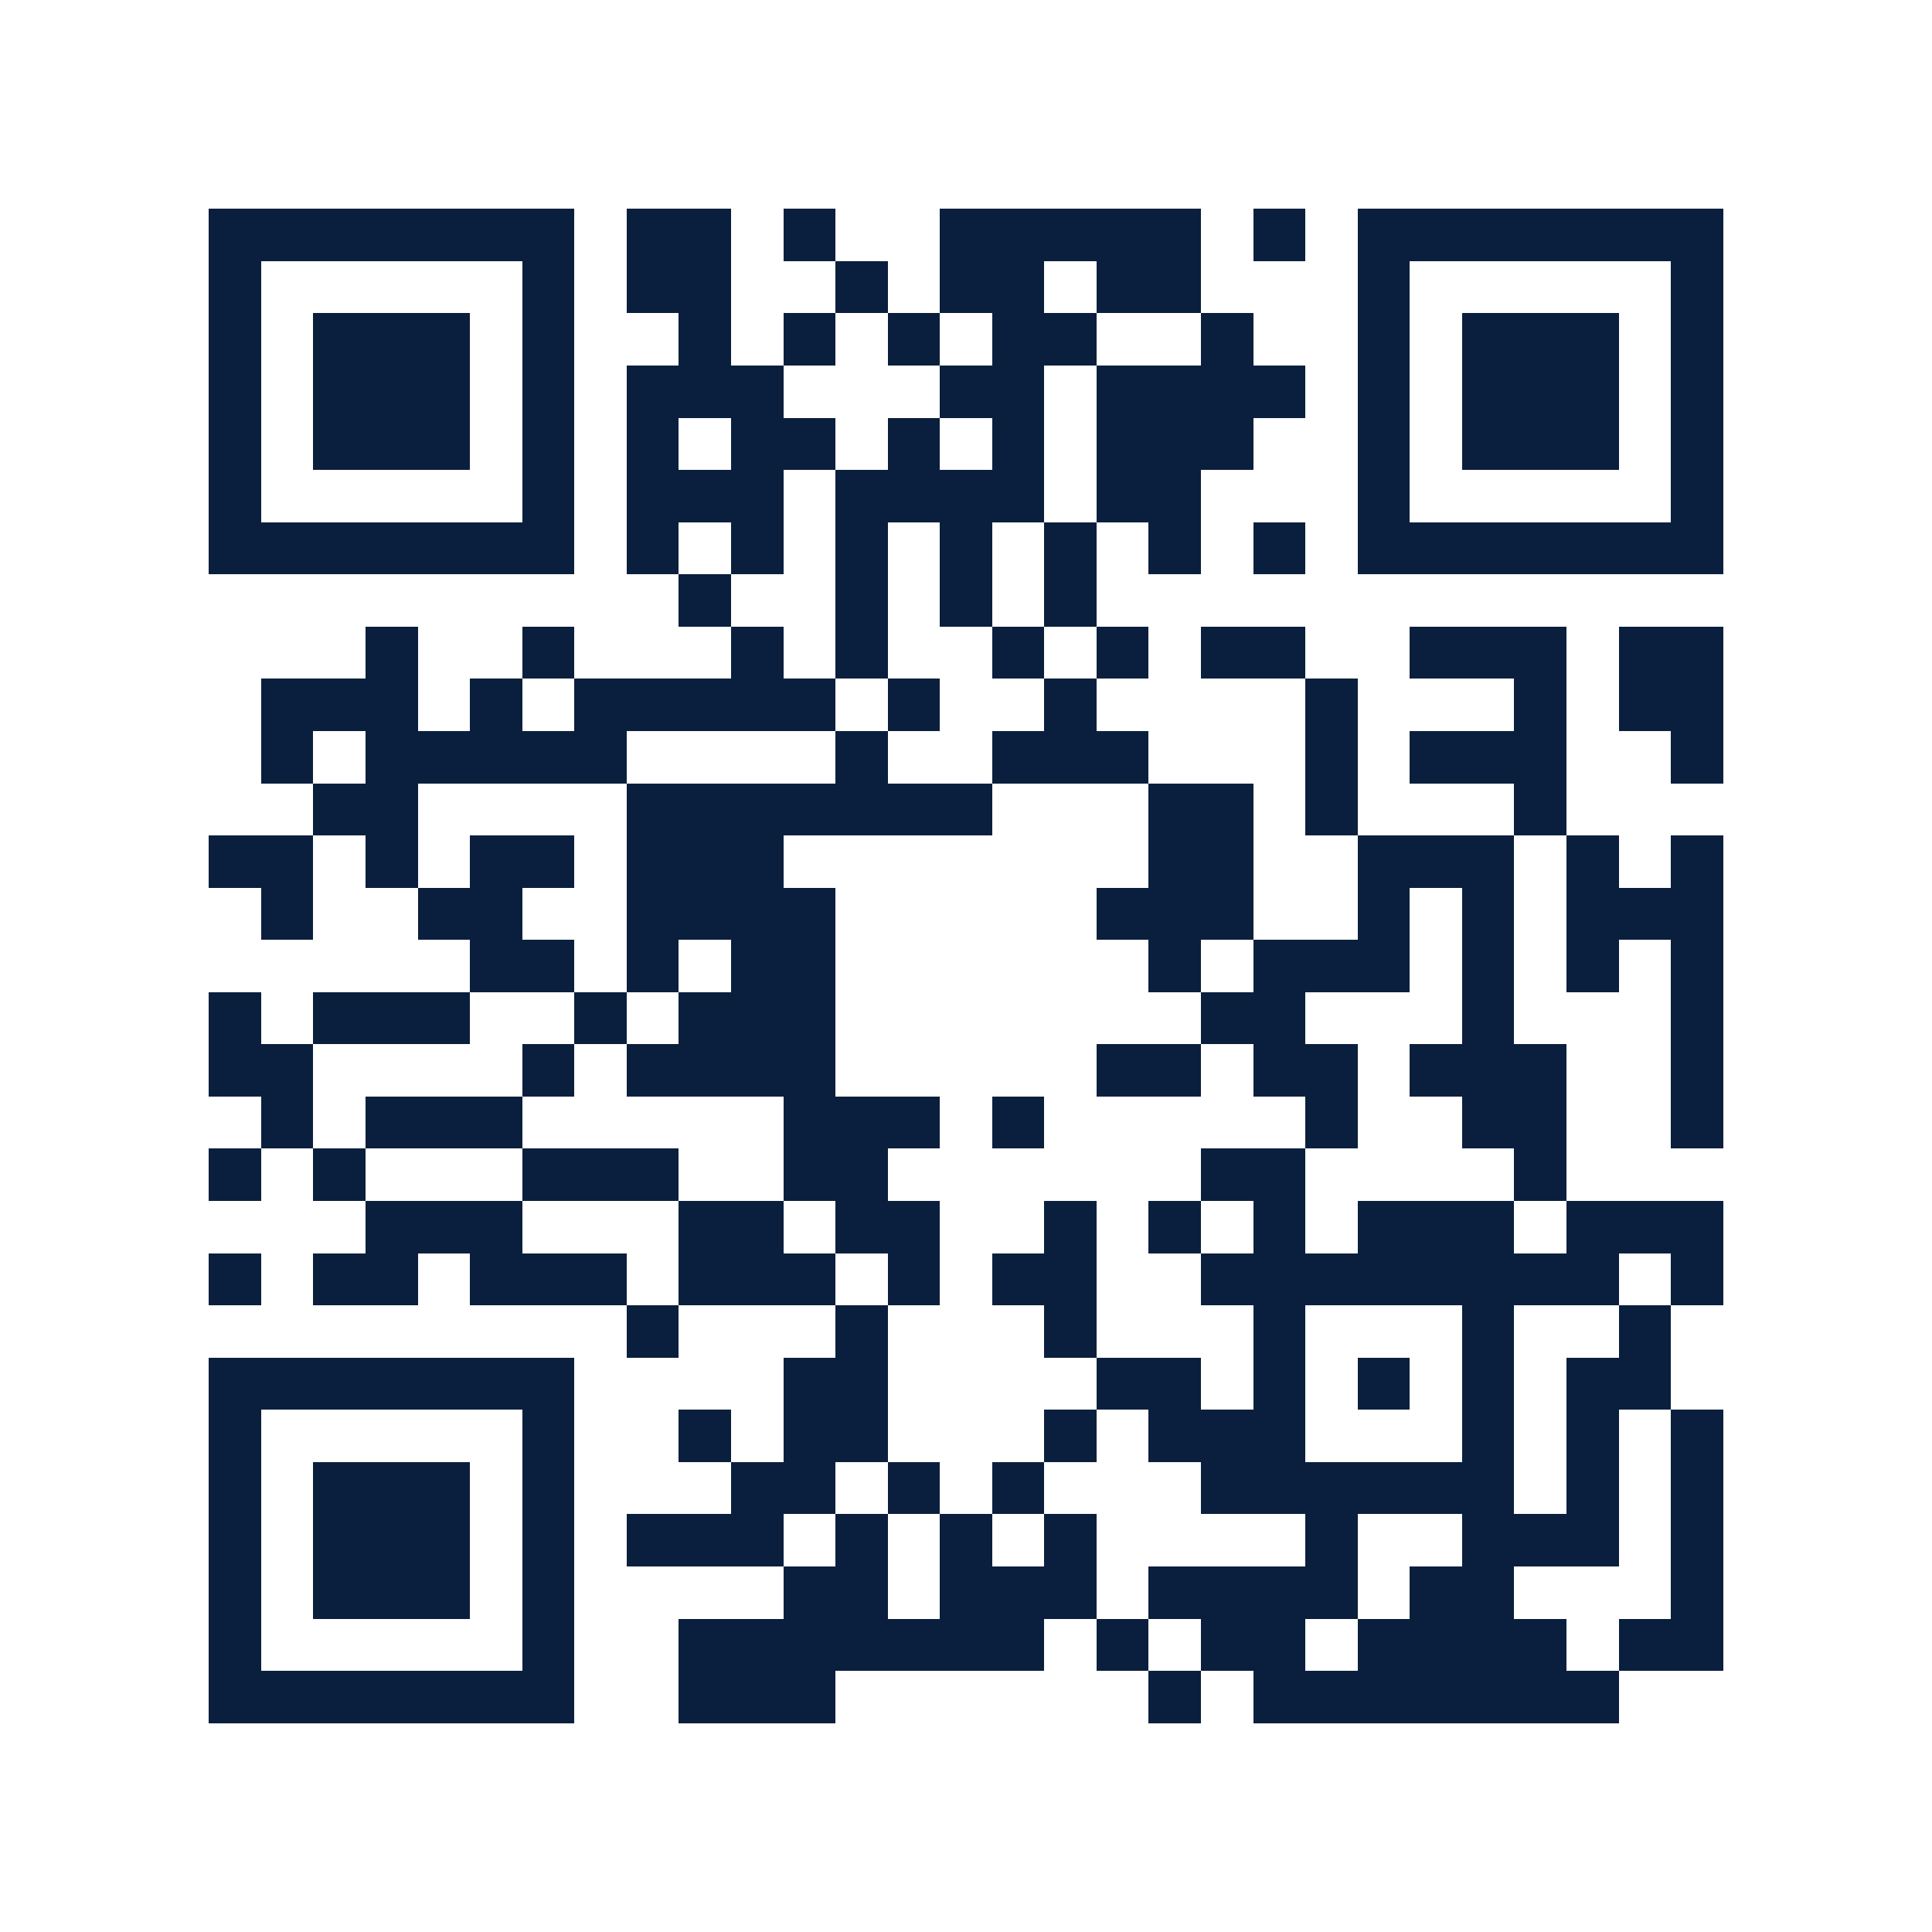
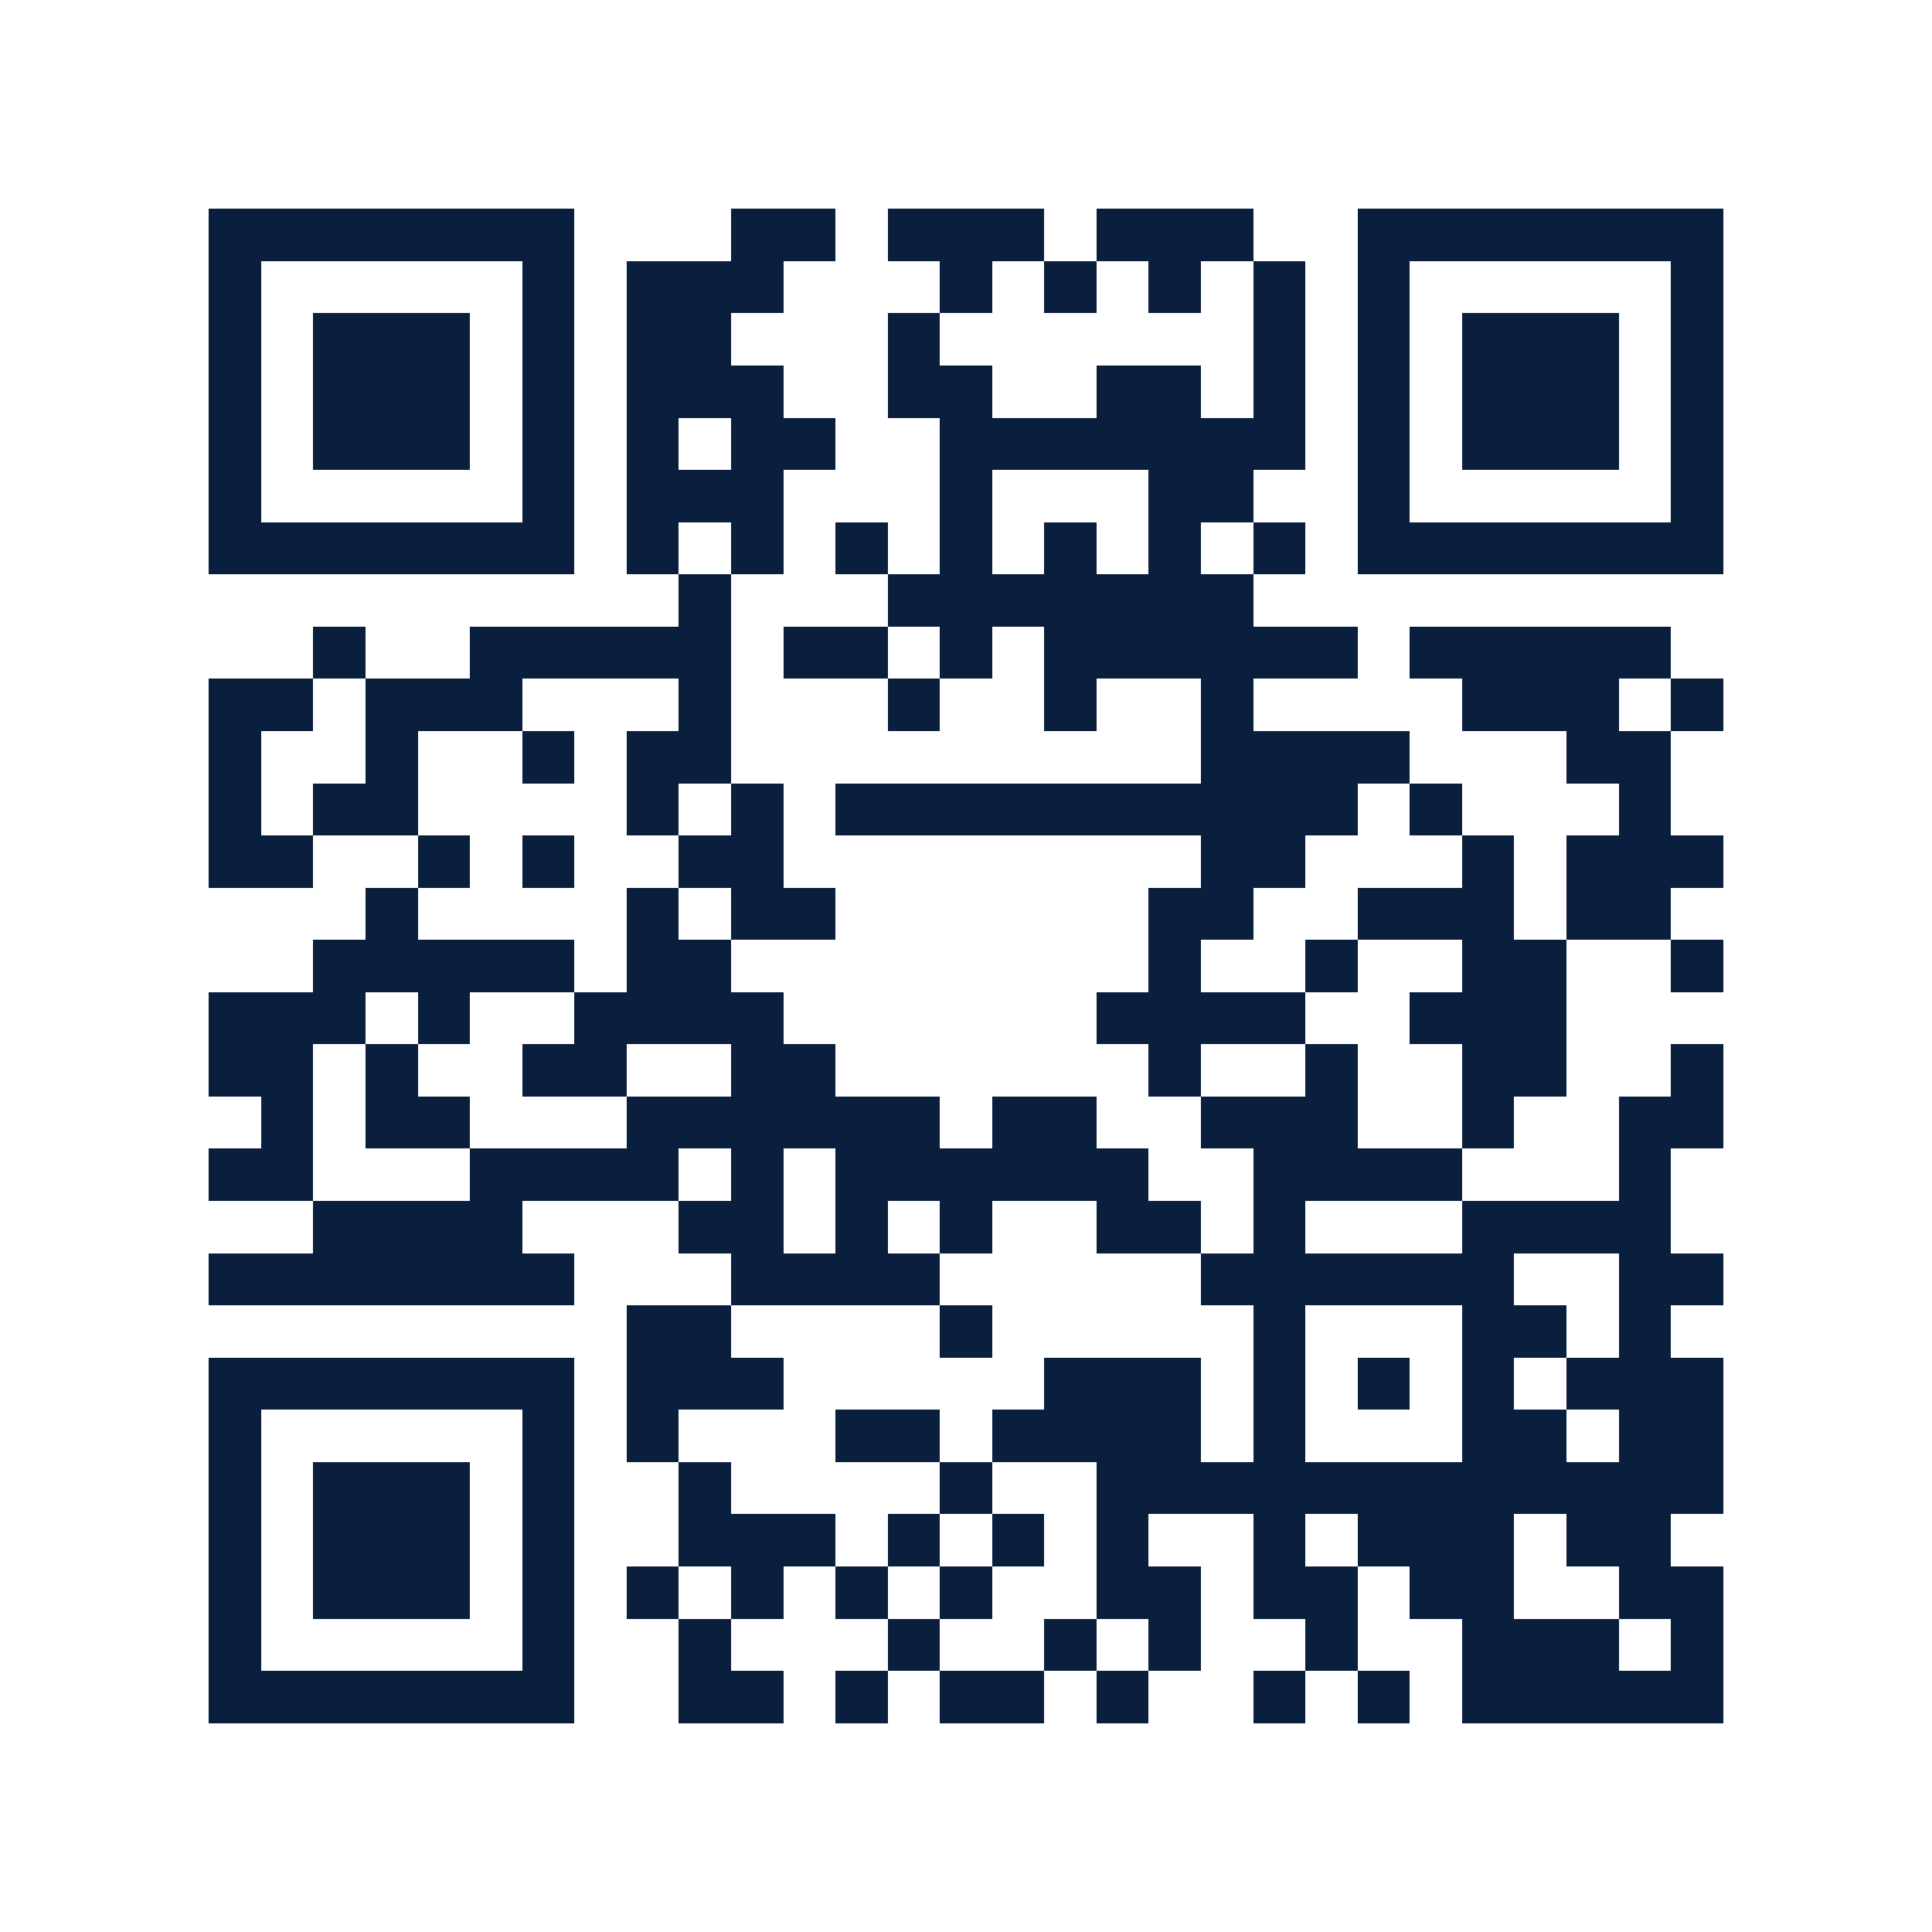
<svg xmlns="http://www.w3.org/2000/svg" viewBox="0 0 37 37" shape-rendering="crispEdges">
-   <path fill="#0A1F3D" d="M4 4h1v1h-1zM5 4h1v1h-1zM6 4h1v1h-1zM7 4h1v1h-1zM8 4h1v1h-1zM9 4h1v1h-1zM10 4h1v1h-1zM12 4h1v1h-1zM13 4h1v1h-1zM15 4h1v1h-1zM18 4h1v1h-1zM19 4h1v1h-1zM20 4h1v1h-1zM21 4h1v1h-1zM22 4h1v1h-1zM24 4h1v1h-1zM26 4h1v1h-1zM27 4h1v1h-1zM28 4h1v1h-1zM29 4h1v1h-1zM30 4h1v1h-1zM31 4h1v1h-1zM32 4h1v1h-1zM4 5h1v1h-1zM10 5h1v1h-1zM12 5h1v1h-1zM13 5h1v1h-1zM16 5h1v1h-1zM18 5h1v1h-1zM19 5h1v1h-1zM21 5h1v1h-1zM22 5h1v1h-1zM26 5h1v1h-1zM32 5h1v1h-1zM4 6h1v1h-1zM6 6h1v1h-1zM7 6h1v1h-1zM8 6h1v1h-1zM10 6h1v1h-1zM13 6h1v1h-1zM15 6h1v1h-1zM17 6h1v1h-1zM19 6h1v1h-1zM20 6h1v1h-1zM23 6h1v1h-1zM26 6h1v1h-1zM28 6h1v1h-1zM29 6h1v1h-1zM30 6h1v1h-1zM32 6h1v1h-1zM4 7h1v1h-1zM6 7h1v1h-1zM7 7h1v1h-1zM8 7h1v1h-1zM10 7h1v1h-1zM12 7h1v1h-1zM13 7h1v1h-1zM14 7h1v1h-1zM18 7h1v1h-1zM19 7h1v1h-1zM21 7h1v1h-1zM22 7h1v1h-1zM23 7h1v1h-1zM24 7h1v1h-1zM26 7h1v1h-1zM28 7h1v1h-1zM29 7h1v1h-1zM30 7h1v1h-1zM32 7h1v1h-1zM4 8h1v1h-1zM6 8h1v1h-1zM7 8h1v1h-1zM8 8h1v1h-1zM10 8h1v1h-1zM12 8h1v1h-1zM14 8h1v1h-1zM15 8h1v1h-1zM17 8h1v1h-1zM19 8h1v1h-1zM21 8h1v1h-1zM22 8h1v1h-1zM23 8h1v1h-1zM26 8h1v1h-1zM28 8h1v1h-1zM29 8h1v1h-1zM30 8h1v1h-1zM32 8h1v1h-1zM4 9h1v1h-1zM10 9h1v1h-1zM12 9h1v1h-1zM13 9h1v1h-1zM14 9h1v1h-1zM16 9h1v1h-1zM17 9h1v1h-1zM18 9h1v1h-1zM19 9h1v1h-1zM21 9h1v1h-1zM22 9h1v1h-1zM26 9h1v1h-1zM32 9h1v1h-1zM4 10h1v1h-1zM5 10h1v1h-1zM6 10h1v1h-1zM7 10h1v1h-1zM8 10h1v1h-1zM9 10h1v1h-1zM10 10h1v1h-1zM12 10h1v1h-1zM14 10h1v1h-1zM16 10h1v1h-1zM18 10h1v1h-1zM20 10h1v1h-1zM22 10h1v1h-1zM24 10h1v1h-1zM26 10h1v1h-1zM27 10h1v1h-1zM28 10h1v1h-1zM29 10h1v1h-1zM30 10h1v1h-1zM31 10h1v1h-1zM32 10h1v1h-1zM13 11h1v1h-1zM16 11h1v1h-1zM18 11h1v1h-1zM20 11h1v1h-1zM7 12h1v1h-1zM10 12h1v1h-1zM14 12h1v1h-1zM16 12h1v1h-1zM19 12h1v1h-1zM21 12h1v1h-1zM23 12h1v1h-1zM24 12h1v1h-1zM27 12h1v1h-1zM28 12h1v1h-1zM29 12h1v1h-1zM31 12h1v1h-1zM32 12h1v1h-1zM5 13h1v1h-1zM6 13h1v1h-1zM7 13h1v1h-1zM9 13h1v1h-1zM11 13h1v1h-1zM12 13h1v1h-1zM13 13h1v1h-1zM14 13h1v1h-1zM15 13h1v1h-1zM17 13h1v1h-1zM20 13h1v1h-1zM25 13h1v1h-1zM29 13h1v1h-1zM31 13h1v1h-1zM32 13h1v1h-1zM5 14h1v1h-1zM7 14h1v1h-1zM8 14h1v1h-1zM9 14h1v1h-1zM10 14h1v1h-1zM11 14h1v1h-1zM16 14h1v1h-1zM19 14h1v1h-1zM20 14h1v1h-1zM21 14h1v1h-1zM25 14h1v1h-1zM27 14h1v1h-1zM28 14h1v1h-1zM29 14h1v1h-1zM32 14h1v1h-1zM6 15h1v1h-1zM7 15h1v1h-1zM12 15h1v1h-1zM13 15h1v1h-1zM14 15h1v1h-1zM15 15h1v1h-1zM16 15h1v1h-1zM17 15h1v1h-1zM18 15h1v1h-1zM22 15h1v1h-1zM23 15h1v1h-1zM25 15h1v1h-1zM29 15h1v1h-1zM4 16h1v1h-1zM5 16h1v1h-1zM7 16h1v1h-1zM9 16h1v1h-1zM10 16h1v1h-1zM12 16h1v1h-1zM13 16h1v1h-1zM14 16h1v1h-1zM22 16h1v1h-1zM23 16h1v1h-1zM26 16h1v1h-1zM27 16h1v1h-1zM28 16h1v1h-1zM30 16h1v1h-1zM32 16h1v1h-1zM5 17h1v1h-1zM8 17h1v1h-1zM9 17h1v1h-1zM12 17h1v1h-1zM13 17h1v1h-1zM14 17h1v1h-1zM15 17h1v1h-1zM21 17h1v1h-1zM22 17h1v1h-1zM23 17h1v1h-1zM26 17h1v1h-1zM28 17h1v1h-1zM30 17h1v1h-1zM31 17h1v1h-1zM32 17h1v1h-1zM9 18h1v1h-1zM10 18h1v1h-1zM12 18h1v1h-1zM14 18h1v1h-1zM15 18h1v1h-1zM22 18h1v1h-1zM24 18h1v1h-1zM25 18h1v1h-1zM26 18h1v1h-1zM28 18h1v1h-1zM30 18h1v1h-1zM32 18h1v1h-1zM4 19h1v1h-1zM6 19h1v1h-1zM7 19h1v1h-1zM8 19h1v1h-1zM11 19h1v1h-1zM13 19h1v1h-1zM14 19h1v1h-1zM15 19h1v1h-1zM23 19h1v1h-1zM24 19h1v1h-1zM28 19h1v1h-1zM32 19h1v1h-1zM4 20h1v1h-1zM5 20h1v1h-1zM10 20h1v1h-1zM12 20h1v1h-1zM13 20h1v1h-1zM14 20h1v1h-1zM15 20h1v1h-1zM21 20h1v1h-1zM22 20h1v1h-1zM24 20h1v1h-1zM25 20h1v1h-1zM27 20h1v1h-1zM28 20h1v1h-1zM29 20h1v1h-1zM32 20h1v1h-1zM5 21h1v1h-1zM7 21h1v1h-1zM8 21h1v1h-1zM9 21h1v1h-1zM15 21h1v1h-1zM16 21h1v1h-1zM17 21h1v1h-1zM19 21h1v1h-1zM25 21h1v1h-1zM28 21h1v1h-1zM29 21h1v1h-1zM32 21h1v1h-1zM4 22h1v1h-1zM6 22h1v1h-1zM10 22h1v1h-1zM11 22h1v1h-1zM12 22h1v1h-1zM15 22h1v1h-1zM16 22h1v1h-1zM23 22h1v1h-1zM24 22h1v1h-1zM29 22h1v1h-1zM7 23h1v1h-1zM8 23h1v1h-1zM9 23h1v1h-1zM13 23h1v1h-1zM14 23h1v1h-1zM16 23h1v1h-1zM17 23h1v1h-1zM20 23h1v1h-1zM22 23h1v1h-1zM24 23h1v1h-1zM26 23h1v1h-1zM27 23h1v1h-1zM28 23h1v1h-1zM30 23h1v1h-1zM31 23h1v1h-1zM32 23h1v1h-1zM4 24h1v1h-1zM6 24h1v1h-1zM7 24h1v1h-1zM9 24h1v1h-1zM10 24h1v1h-1zM11 24h1v1h-1zM13 24h1v1h-1zM14 24h1v1h-1zM15 24h1v1h-1zM17 24h1v1h-1zM19 24h1v1h-1zM20 24h1v1h-1zM23 24h1v1h-1zM24 24h1v1h-1zM25 24h1v1h-1zM26 24h1v1h-1zM27 24h1v1h-1zM28 24h1v1h-1zM29 24h1v1h-1zM30 24h1v1h-1zM32 24h1v1h-1zM12 25h1v1h-1zM16 25h1v1h-1zM20 25h1v1h-1zM24 25h1v1h-1zM28 25h1v1h-1zM31 25h1v1h-1zM4 26h1v1h-1zM5 26h1v1h-1zM6 26h1v1h-1zM7 26h1v1h-1zM8 26h1v1h-1zM9 26h1v1h-1zM10 26h1v1h-1zM15 26h1v1h-1zM16 26h1v1h-1zM21 26h1v1h-1zM22 26h1v1h-1zM24 26h1v1h-1zM26 26h1v1h-1zM28 26h1v1h-1zM30 26h1v1h-1zM31 26h1v1h-1zM4 27h1v1h-1zM10 27h1v1h-1zM13 27h1v1h-1zM15 27h1v1h-1zM16 27h1v1h-1zM20 27h1v1h-1zM22 27h1v1h-1zM23 27h1v1h-1zM24 27h1v1h-1zM28 27h1v1h-1zM30 27h1v1h-1zM32 27h1v1h-1zM4 28h1v1h-1zM6 28h1v1h-1zM7 28h1v1h-1zM8 28h1v1h-1zM10 28h1v1h-1zM14 28h1v1h-1zM15 28h1v1h-1zM17 28h1v1h-1zM19 28h1v1h-1zM23 28h1v1h-1zM24 28h1v1h-1zM25 28h1v1h-1zM26 28h1v1h-1zM27 28h1v1h-1zM28 28h1v1h-1zM30 28h1v1h-1zM32 28h1v1h-1zM4 29h1v1h-1zM6 29h1v1h-1zM7 29h1v1h-1zM8 29h1v1h-1zM10 29h1v1h-1zM12 29h1v1h-1zM13 29h1v1h-1zM14 29h1v1h-1zM16 29h1v1h-1zM18 29h1v1h-1zM20 29h1v1h-1zM25 29h1v1h-1zM28 29h1v1h-1zM29 29h1v1h-1zM30 29h1v1h-1zM32 29h1v1h-1zM4 30h1v1h-1zM6 30h1v1h-1zM7 30h1v1h-1zM8 30h1v1h-1zM10 30h1v1h-1zM15 30h1v1h-1zM16 30h1v1h-1zM18 30h1v1h-1zM19 30h1v1h-1zM20 30h1v1h-1zM22 30h1v1h-1zM23 30h1v1h-1zM24 30h1v1h-1zM25 30h1v1h-1zM27 30h1v1h-1zM28 30h1v1h-1zM32 30h1v1h-1zM4 31h1v1h-1zM10 31h1v1h-1zM13 31h1v1h-1zM14 31h1v1h-1zM15 31h1v1h-1zM16 31h1v1h-1zM17 31h1v1h-1zM18 31h1v1h-1zM19 31h1v1h-1zM21 31h1v1h-1zM23 31h1v1h-1zM24 31h1v1h-1zM26 31h1v1h-1zM27 31h1v1h-1zM28 31h1v1h-1zM29 31h1v1h-1zM31 31h1v1h-1zM32 31h1v1h-1zM4 32h1v1h-1zM5 32h1v1h-1zM6 32h1v1h-1zM7 32h1v1h-1zM8 32h1v1h-1zM9 32h1v1h-1zM10 32h1v1h-1zM13 32h1v1h-1zM14 32h1v1h-1zM15 32h1v1h-1zM22 32h1v1h-1zM24 32h1v1h-1zM25 32h1v1h-1zM26 32h1v1h-1zM27 32h1v1h-1zM28 32h1v1h-1zM29 32h1v1h-1zM30 32h1v1h-1z" />
+   <path fill="#0A1F3D" d="M4 4h1v1h-1zM5 4h1v1h-1zM6 4h1v1h-1zM7 4h1v1h-1zM8 4h1v1h-1zM9 4h1v1h-1zM10 4h1v1h-1zM14 4h1v1h-1zM15 4h1v1h-1zM17 4h1v1h-1zM18 4h1v1h-1zM19 4h1v1h-1zM21 4h1v1h-1zM22 4h1v1h-1zM23 4h1v1h-1zM26 4h1v1h-1zM27 4h1v1h-1zM28 4h1v1h-1zM29 4h1v1h-1zM30 4h1v1h-1zM31 4h1v1h-1zM32 4h1v1h-1zM4 5h1v1h-1zM10 5h1v1h-1zM12 5h1v1h-1zM13 5h1v1h-1zM14 5h1v1h-1zM18 5h1v1h-1zM20 5h1v1h-1zM22 5h1v1h-1zM24 5h1v1h-1zM26 5h1v1h-1zM32 5h1v1h-1zM4 6h1v1h-1zM6 6h1v1h-1zM7 6h1v1h-1zM8 6h1v1h-1zM10 6h1v1h-1zM12 6h1v1h-1zM13 6h1v1h-1zM17 6h1v1h-1zM24 6h1v1h-1zM26 6h1v1h-1zM28 6h1v1h-1zM29 6h1v1h-1zM30 6h1v1h-1zM32 6h1v1h-1zM4 7h1v1h-1zM6 7h1v1h-1zM7 7h1v1h-1zM8 7h1v1h-1zM10 7h1v1h-1zM12 7h1v1h-1zM13 7h1v1h-1zM14 7h1v1h-1zM17 7h1v1h-1zM18 7h1v1h-1zM21 7h1v1h-1zM22 7h1v1h-1zM24 7h1v1h-1zM26 7h1v1h-1zM28 7h1v1h-1zM29 7h1v1h-1zM30 7h1v1h-1zM32 7h1v1h-1zM4 8h1v1h-1zM6 8h1v1h-1zM7 8h1v1h-1zM8 8h1v1h-1zM10 8h1v1h-1zM12 8h1v1h-1zM14 8h1v1h-1zM15 8h1v1h-1zM18 8h1v1h-1zM19 8h1v1h-1zM20 8h1v1h-1zM21 8h1v1h-1zM22 8h1v1h-1zM23 8h1v1h-1zM24 8h1v1h-1zM26 8h1v1h-1zM28 8h1v1h-1zM29 8h1v1h-1zM30 8h1v1h-1zM32 8h1v1h-1zM4 9h1v1h-1zM10 9h1v1h-1zM12 9h1v1h-1zM13 9h1v1h-1zM14 9h1v1h-1zM18 9h1v1h-1zM22 9h1v1h-1zM23 9h1v1h-1zM26 9h1v1h-1zM32 9h1v1h-1zM4 10h1v1h-1zM5 10h1v1h-1zM6 10h1v1h-1zM7 10h1v1h-1zM8 10h1v1h-1zM9 10h1v1h-1zM10 10h1v1h-1zM12 10h1v1h-1zM14 10h1v1h-1zM16 10h1v1h-1zM18 10h1v1h-1zM20 10h1v1h-1zM22 10h1v1h-1zM24 10h1v1h-1zM26 10h1v1h-1zM27 10h1v1h-1zM28 10h1v1h-1zM29 10h1v1h-1zM30 10h1v1h-1zM31 10h1v1h-1zM32 10h1v1h-1zM13 11h1v1h-1zM17 11h1v1h-1zM18 11h1v1h-1zM19 11h1v1h-1zM20 11h1v1h-1zM21 11h1v1h-1zM22 11h1v1h-1zM23 11h1v1h-1zM6 12h1v1h-1zM9 12h1v1h-1zM10 12h1v1h-1zM11 12h1v1h-1zM12 12h1v1h-1zM13 12h1v1h-1zM15 12h1v1h-1zM16 12h1v1h-1zM18 12h1v1h-1zM20 12h1v1h-1zM21 12h1v1h-1zM22 12h1v1h-1zM23 12h1v1h-1zM24 12h1v1h-1zM25 12h1v1h-1zM27 12h1v1h-1zM28 12h1v1h-1zM29 12h1v1h-1zM30 12h1v1h-1zM31 12h1v1h-1zM4 13h1v1h-1zM5 13h1v1h-1zM7 13h1v1h-1zM8 13h1v1h-1zM9 13h1v1h-1zM13 13h1v1h-1zM17 13h1v1h-1zM20 13h1v1h-1zM23 13h1v1h-1zM28 13h1v1h-1zM29 13h1v1h-1zM30 13h1v1h-1zM32 13h1v1h-1zM4 14h1v1h-1zM7 14h1v1h-1zM10 14h1v1h-1zM12 14h1v1h-1zM13 14h1v1h-1zM23 14h1v1h-1zM24 14h1v1h-1zM25 14h1v1h-1zM26 14h1v1h-1zM30 14h1v1h-1zM31 14h1v1h-1zM4 15h1v1h-1zM6 15h1v1h-1zM7 15h1v1h-1zM12 15h1v1h-1zM14 15h1v1h-1zM16 15h1v1h-1zM17 15h1v1h-1zM18 15h1v1h-1zM19 15h1v1h-1zM20 15h1v1h-1zM21 15h1v1h-1zM22 15h1v1h-1zM23 15h1v1h-1zM24 15h1v1h-1zM25 15h1v1h-1zM27 15h1v1h-1zM31 15h1v1h-1zM4 16h1v1h-1zM5 16h1v1h-1zM8 16h1v1h-1zM10 16h1v1h-1zM13 16h1v1h-1zM14 16h1v1h-1zM23 16h1v1h-1zM24 16h1v1h-1zM28 16h1v1h-1zM30 16h1v1h-1zM31 16h1v1h-1zM32 16h1v1h-1zM7 17h1v1h-1zM12 17h1v1h-1zM14 17h1v1h-1zM15 17h1v1h-1zM22 17h1v1h-1zM23 17h1v1h-1zM26 17h1v1h-1zM27 17h1v1h-1zM28 17h1v1h-1zM30 17h1v1h-1zM31 17h1v1h-1zM6 18h1v1h-1zM7 18h1v1h-1zM8 18h1v1h-1zM9 18h1v1h-1zM10 18h1v1h-1zM12 18h1v1h-1zM13 18h1v1h-1zM22 18h1v1h-1zM25 18h1v1h-1zM28 18h1v1h-1zM29 18h1v1h-1zM32 18h1v1h-1zM4 19h1v1h-1zM5 19h1v1h-1zM6 19h1v1h-1zM8 19h1v1h-1zM11 19h1v1h-1zM12 19h1v1h-1zM13 19h1v1h-1zM14 19h1v1h-1zM21 19h1v1h-1zM22 19h1v1h-1zM23 19h1v1h-1zM24 19h1v1h-1zM27 19h1v1h-1zM28 19h1v1h-1zM29 19h1v1h-1zM4 20h1v1h-1zM5 20h1v1h-1zM7 20h1v1h-1zM10 20h1v1h-1zM11 20h1v1h-1zM14 20h1v1h-1zM15 20h1v1h-1zM22 20h1v1h-1zM25 20h1v1h-1zM28 20h1v1h-1zM29 20h1v1h-1zM32 20h1v1h-1zM5 21h1v1h-1zM7 21h1v1h-1zM8 21h1v1h-1zM12 21h1v1h-1zM13 21h1v1h-1zM14 21h1v1h-1zM15 21h1v1h-1zM16 21h1v1h-1zM17 21h1v1h-1zM19 21h1v1h-1zM20 21h1v1h-1zM23 21h1v1h-1zM24 21h1v1h-1zM25 21h1v1h-1zM28 21h1v1h-1zM31 21h1v1h-1zM32 21h1v1h-1zM4 22h1v1h-1zM5 22h1v1h-1zM9 22h1v1h-1zM10 22h1v1h-1zM11 22h1v1h-1zM12 22h1v1h-1zM14 22h1v1h-1zM16 22h1v1h-1zM17 22h1v1h-1zM18 22h1v1h-1zM19 22h1v1h-1zM20 22h1v1h-1zM21 22h1v1h-1zM24 22h1v1h-1zM25 22h1v1h-1zM26 22h1v1h-1zM27 22h1v1h-1zM31 22h1v1h-1zM6 23h1v1h-1zM7 23h1v1h-1zM8 23h1v1h-1zM9 23h1v1h-1zM13 23h1v1h-1zM14 23h1v1h-1zM16 23h1v1h-1zM18 23h1v1h-1zM21 23h1v1h-1zM22 23h1v1h-1zM24 23h1v1h-1zM28 23h1v1h-1zM29 23h1v1h-1zM30 23h1v1h-1zM31 23h1v1h-1zM4 24h1v1h-1zM5 24h1v1h-1zM6 24h1v1h-1zM7 24h1v1h-1zM8 24h1v1h-1zM9 24h1v1h-1zM10 24h1v1h-1zM14 24h1v1h-1zM15 24h1v1h-1zM16 24h1v1h-1zM17 24h1v1h-1zM23 24h1v1h-1zM24 24h1v1h-1zM25 24h1v1h-1zM26 24h1v1h-1zM27 24h1v1h-1zM28 24h1v1h-1zM31 24h1v1h-1zM32 24h1v1h-1zM12 25h1v1h-1zM13 25h1v1h-1zM18 25h1v1h-1zM24 25h1v1h-1zM28 25h1v1h-1zM29 25h1v1h-1zM31 25h1v1h-1zM4 26h1v1h-1zM5 26h1v1h-1zM6 26h1v1h-1zM7 26h1v1h-1zM8 26h1v1h-1zM9 26h1v1h-1zM10 26h1v1h-1zM12 26h1v1h-1zM13 26h1v1h-1zM14 26h1v1h-1zM20 26h1v1h-1zM21 26h1v1h-1zM22 26h1v1h-1zM24 26h1v1h-1zM26 26h1v1h-1zM28 26h1v1h-1zM30 26h1v1h-1zM31 26h1v1h-1zM32 26h1v1h-1zM4 27h1v1h-1zM10 27h1v1h-1zM12 27h1v1h-1zM16 27h1v1h-1zM17 27h1v1h-1zM19 27h1v1h-1zM20 27h1v1h-1zM21 27h1v1h-1zM22 27h1v1h-1zM24 27h1v1h-1zM28 27h1v1h-1zM29 27h1v1h-1zM31 27h1v1h-1zM32 27h1v1h-1zM4 28h1v1h-1zM6 28h1v1h-1zM7 28h1v1h-1zM8 28h1v1h-1zM10 28h1v1h-1zM13 28h1v1h-1zM18 28h1v1h-1zM21 28h1v1h-1zM22 28h1v1h-1zM23 28h1v1h-1zM24 28h1v1h-1zM25 28h1v1h-1zM26 28h1v1h-1zM27 28h1v1h-1zM28 28h1v1h-1zM29 28h1v1h-1zM30 28h1v1h-1zM31 28h1v1h-1zM32 28h1v1h-1zM4 29h1v1h-1zM6 29h1v1h-1zM7 29h1v1h-1zM8 29h1v1h-1zM10 29h1v1h-1zM13 29h1v1h-1zM14 29h1v1h-1zM15 29h1v1h-1zM17 29h1v1h-1zM19 29h1v1h-1zM21 29h1v1h-1zM24 29h1v1h-1zM26 29h1v1h-1zM27 29h1v1h-1zM28 29h1v1h-1zM30 29h1v1h-1zM31 29h1v1h-1zM4 30h1v1h-1zM6 30h1v1h-1zM7 30h1v1h-1zM8 30h1v1h-1zM10 30h1v1h-1zM12 30h1v1h-1zM14 30h1v1h-1zM16 30h1v1h-1zM18 30h1v1h-1zM21 30h1v1h-1zM22 30h1v1h-1zM24 30h1v1h-1zM25 30h1v1h-1zM27 30h1v1h-1zM28 30h1v1h-1zM31 30h1v1h-1zM32 30h1v1h-1zM4 31h1v1h-1zM10 31h1v1h-1zM13 31h1v1h-1zM17 31h1v1h-1zM20 31h1v1h-1zM22 31h1v1h-1zM25 31h1v1h-1zM28 31h1v1h-1zM29 31h1v1h-1zM30 31h1v1h-1zM32 31h1v1h-1zM4 32h1v1h-1zM5 32h1v1h-1zM6 32h1v1h-1zM7 32h1v1h-1zM8 32h1v1h-1zM9 32h1v1h-1zM10 32h1v1h-1zM13 32h1v1h-1zM14 32h1v1h-1zM16 32h1v1h-1zM18 32h1v1h-1zM19 32h1v1h-1zM21 32h1v1h-1zM24 32h1v1h-1zM26 32h1v1h-1zM28 32h1v1h-1zM29 32h1v1h-1zM30 32h1v1h-1zM31 32h1v1h-1zM32 32h1v1h-1z" />
</svg>
